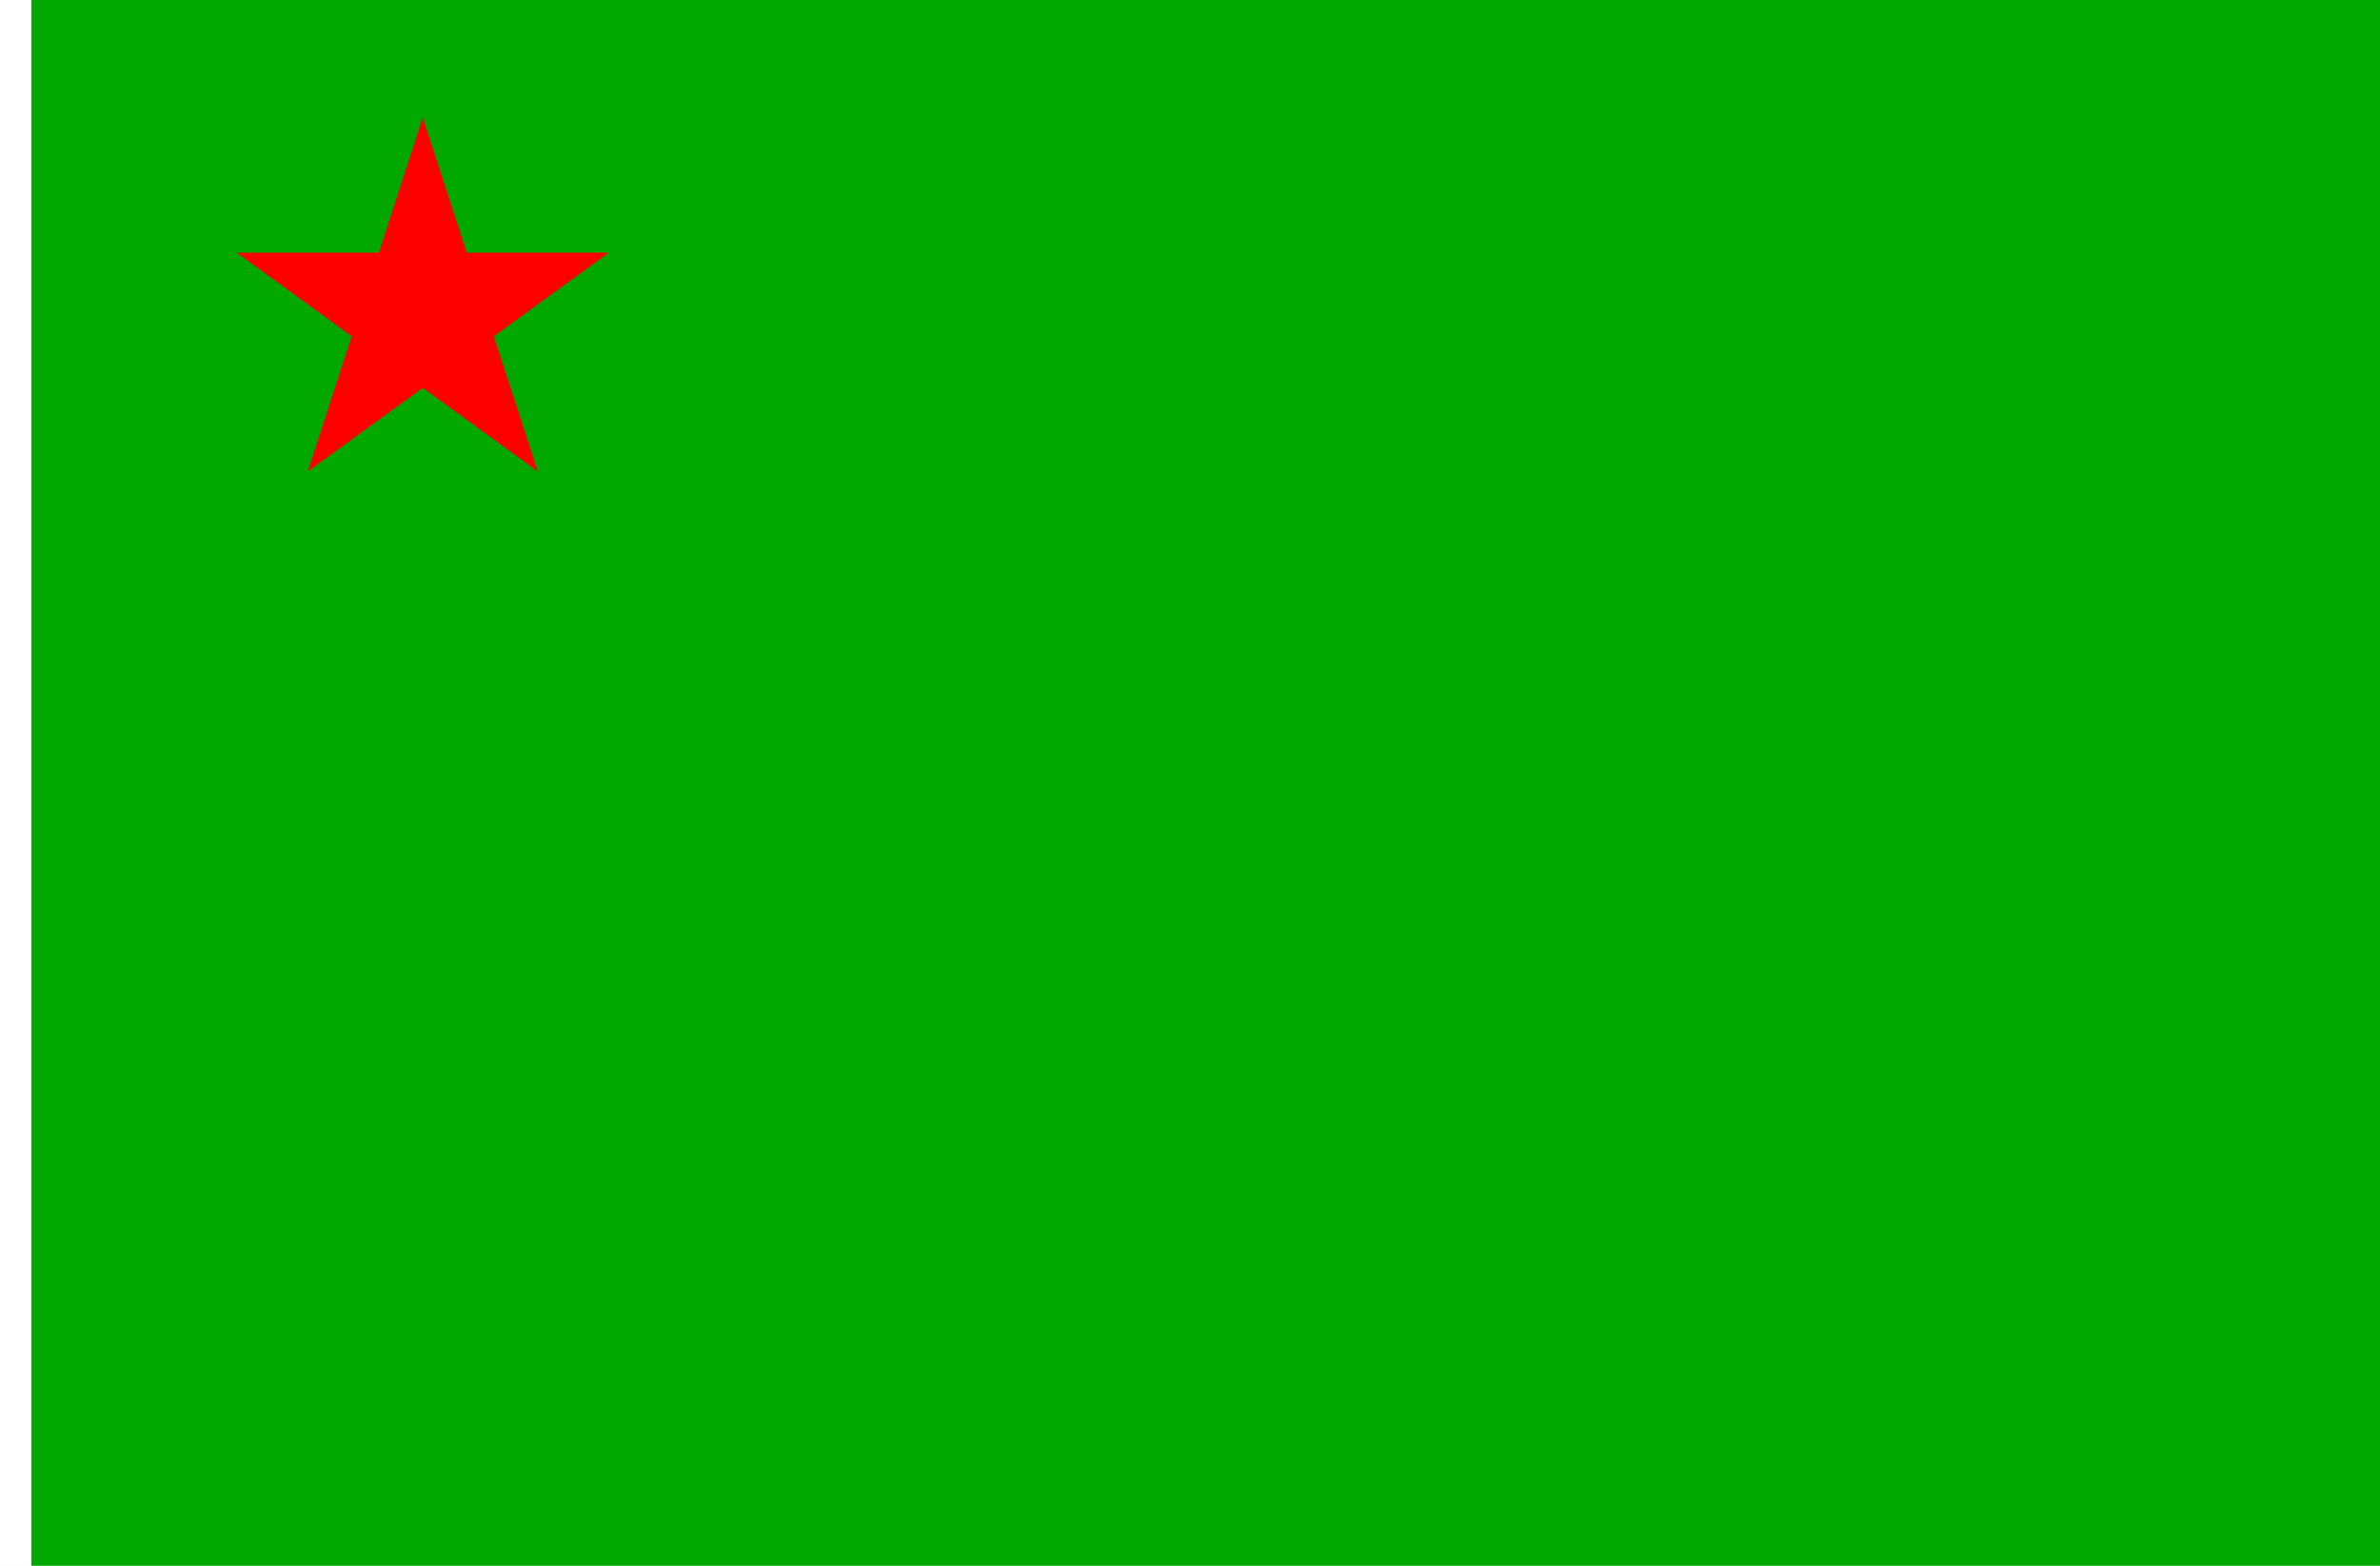
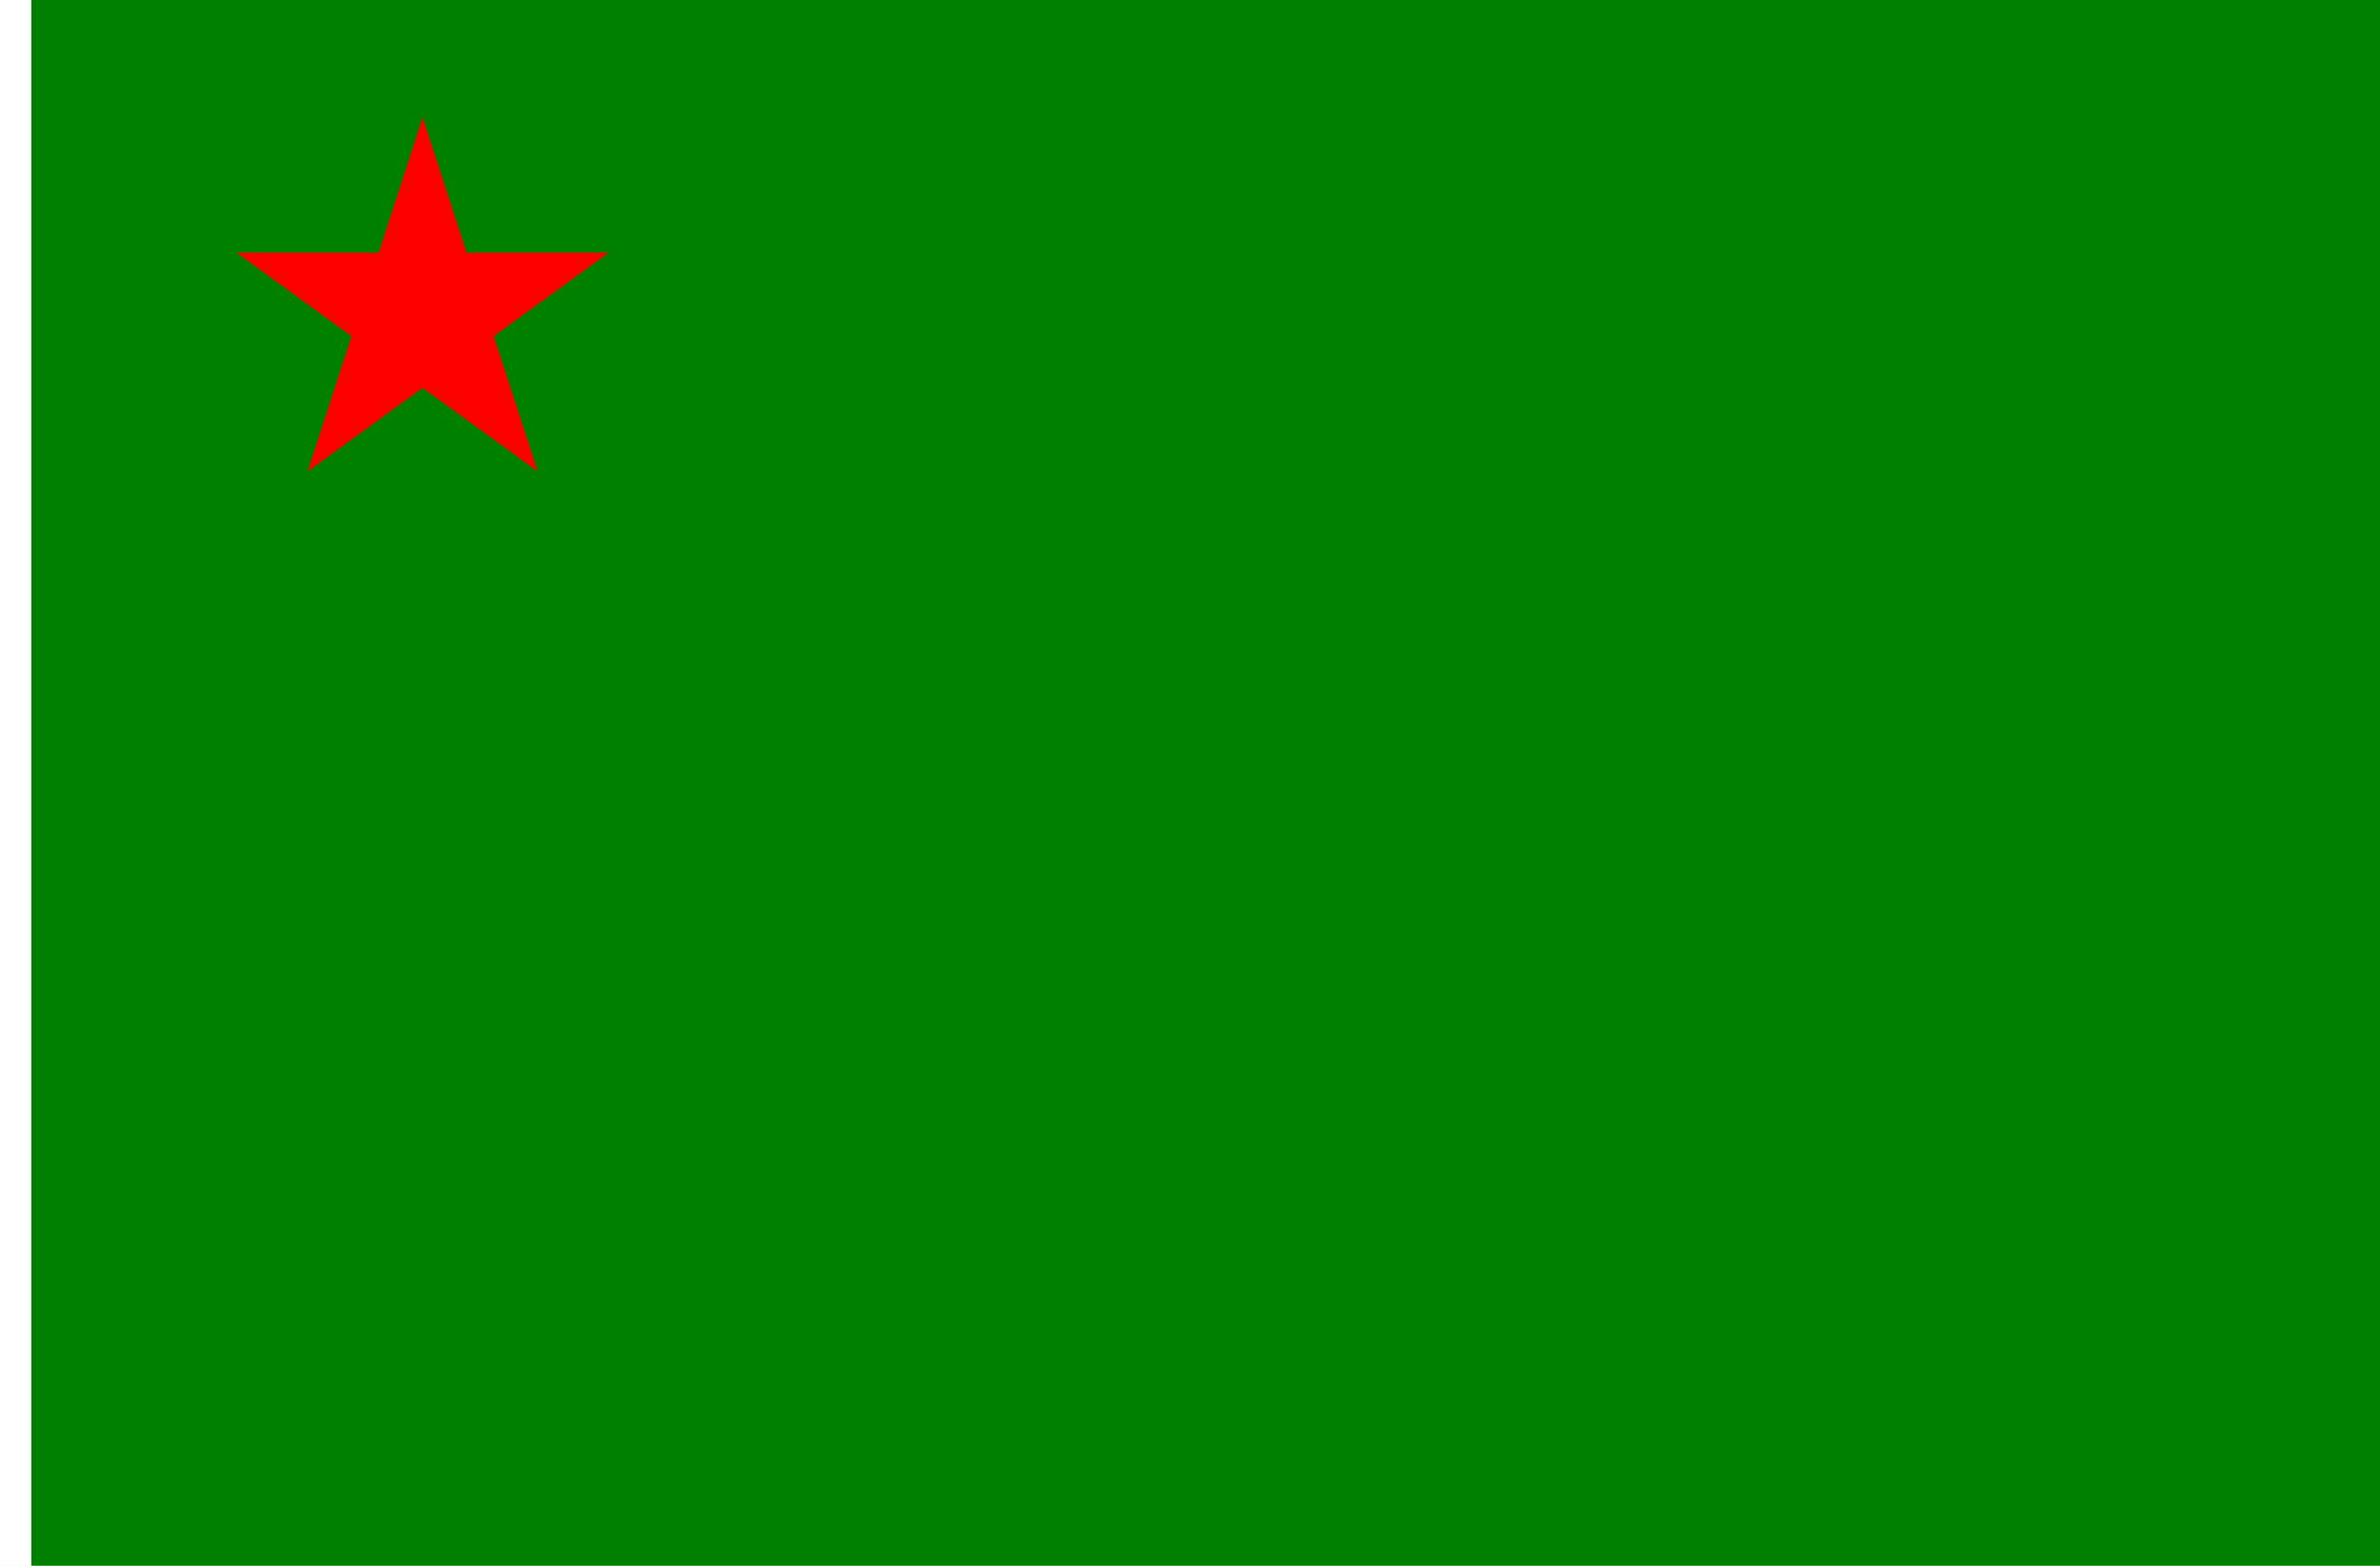
<svg xmlns="http://www.w3.org/2000/svg" width="2736" height="1800" viewBox="0 0 723.9 476.25" version="1.1" id="svg8">
  <defs id="defs2" />
  <g id="layer1" transform="translate(112.3345,-299.2679)">
    <path style="fill:#ffffff;fill-opacity:1;stroke:none;stroke-width:0.512px;stroke-linecap:butt;stroke-linejoin:miter;stroke-opacity:1" d="m -102.81,299.268 h -9.525 v 476.25 h 9.525 z" id="path1079" />
-     <path id="path880" d="m 611.565,299.268 -714.375,0 v 476.25 l 714.375,0 z" style="fill:#00a800;fill-opacity:1;stroke:none;stroke-width:2.803px;stroke-linecap:butt;stroke-linejoin:miter;stroke-opacity:1" />
+     <path id="path880" d="m 611.565,299.268 -714.375,0 v 476.25 l 714.375,0 z" style="fill:#008000;fill-opacity:1;stroke:none;stroke-width:2.803px;stroke-linecap:butt;stroke-linejoin:miter;stroke-opacity:1" />
    <path id="path1" style="fill:#ff0000;fill-opacity:1;stroke-width:0.069;stroke-linecap:square" d="M 16.253,334.987 29.619,376.122 H 72.871 L 37.879,401.545 51.245,442.68 16.253,417.257 -18.739,442.68 -5.373,401.545 -40.365,376.122 H 2.887 Z" />
  </g>
</svg>
